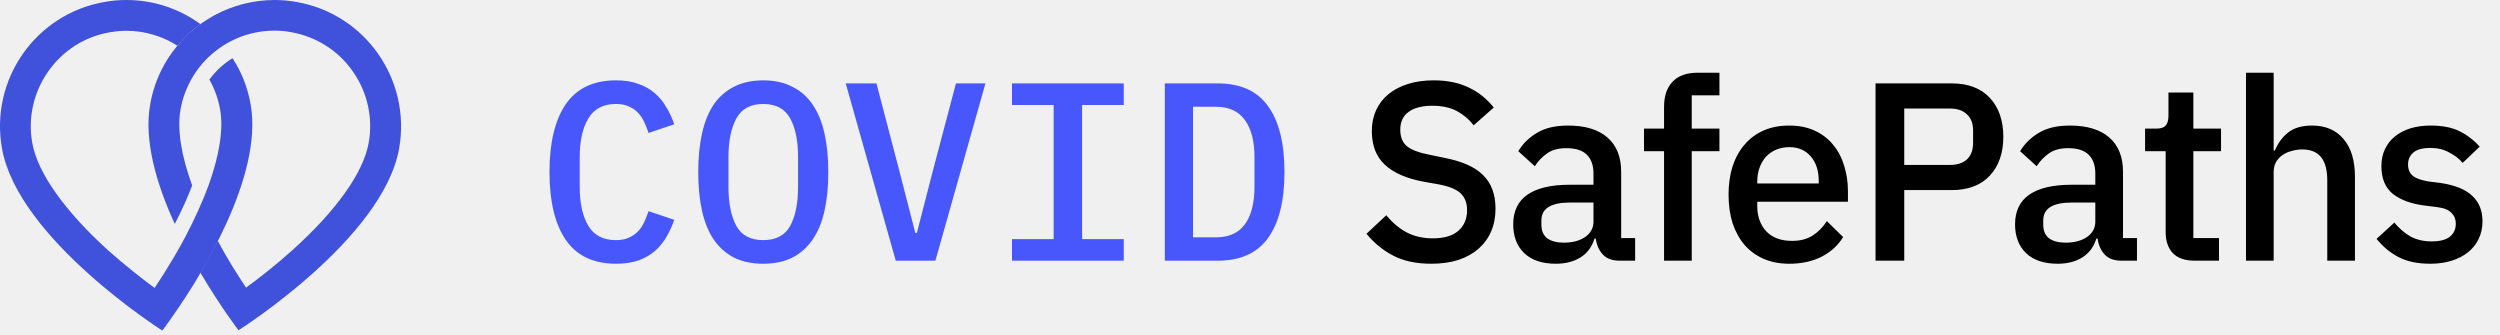
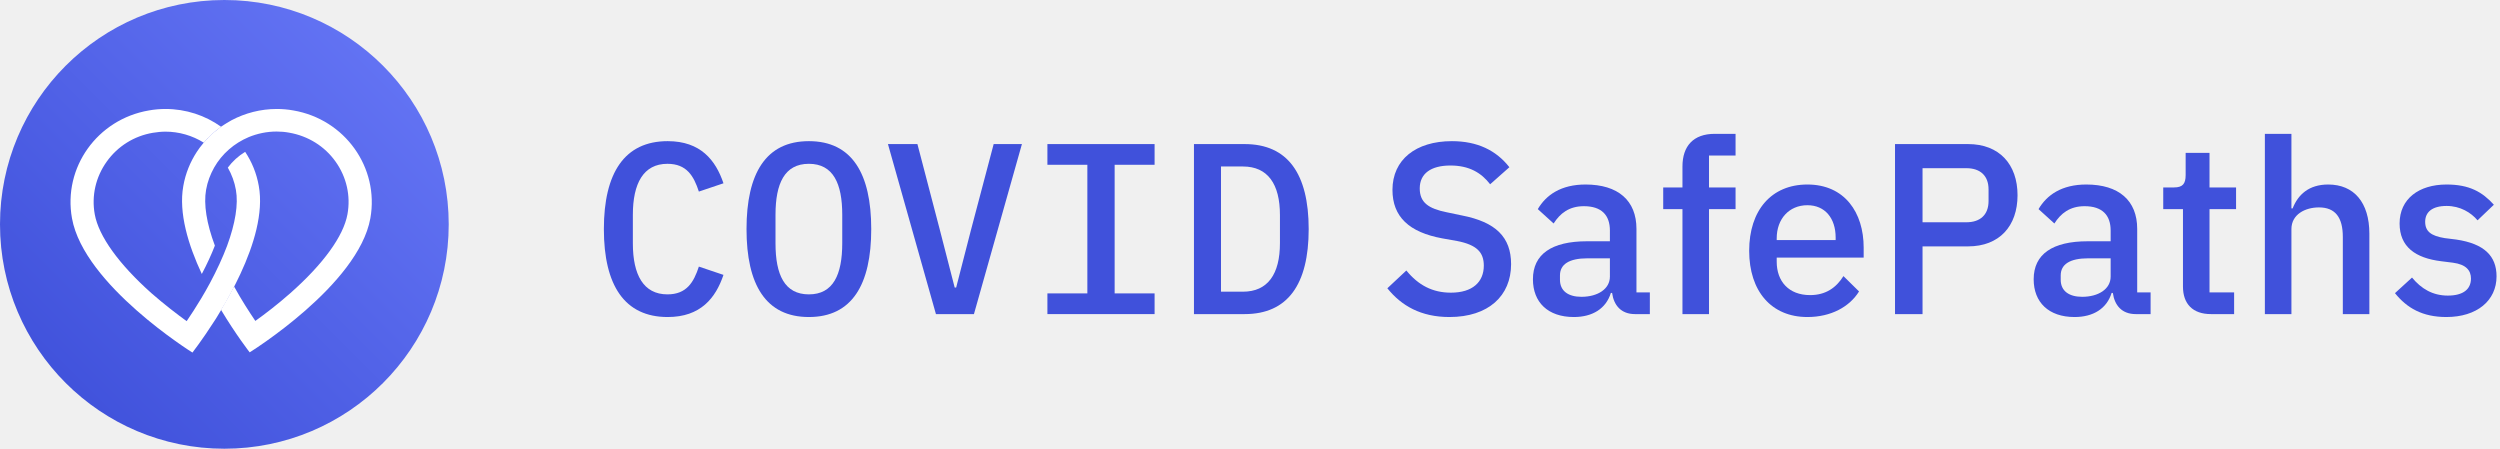
- <svg xmlns="http://www.w3.org/2000/svg" width="374" height="50" viewBox="0 0 374 50" fill="none">
-   <path d="M92.16 39.456C88.791 39.456 86.283 38.265 84.636 35.884C83.015 33.503 82.204 30.121 82.204 25.738C82.204 21.355 83.015 17.973 84.636 15.592C86.283 13.211 88.791 12.02 92.16 12.02C93.452 12.02 94.567 12.197 95.504 12.552C96.467 12.881 97.29 13.35 97.974 13.958C98.658 14.541 99.228 15.237 99.684 16.048C100.165 16.833 100.558 17.682 100.862 18.594L97.024 19.886C96.821 19.278 96.593 18.708 96.34 18.176C96.087 17.644 95.77 17.188 95.39 16.808C95.01 16.428 94.554 16.124 94.022 15.896C93.515 15.668 92.882 15.554 92.122 15.554C90.247 15.554 88.879 16.276 88.018 17.72C87.157 19.139 86.726 21.064 86.726 23.496V27.98C86.726 30.412 87.157 32.35 88.018 33.794C88.879 35.213 90.247 35.922 92.122 35.922C92.882 35.922 93.515 35.808 94.022 35.58C94.554 35.352 95.01 35.048 95.39 34.668C95.77 34.288 96.087 33.832 96.34 33.3C96.593 32.768 96.821 32.198 97.024 31.59L100.862 32.882C100.558 33.794 100.165 34.655 99.684 35.466C99.228 36.251 98.658 36.948 97.974 37.556C97.29 38.139 96.467 38.607 95.504 38.962C94.567 39.291 93.452 39.456 92.16 39.456ZM114.185 39.456C112.513 39.456 111.056 39.152 109.815 38.544C108.599 37.911 107.586 37.011 106.775 35.846C105.99 34.681 105.407 33.249 105.027 31.552C104.647 29.855 104.457 27.917 104.457 25.738C104.457 23.585 104.647 21.659 105.027 19.962C105.407 18.239 105.99 16.795 106.775 15.63C107.586 14.465 108.599 13.578 109.815 12.97C111.056 12.337 112.513 12.02 114.185 12.02C115.857 12.02 117.301 12.337 118.517 12.97C119.758 13.578 120.772 14.465 121.557 15.63C122.368 16.795 122.963 18.239 123.343 19.962C123.723 21.659 123.913 23.585 123.913 25.738C123.913 27.917 123.723 29.855 123.343 31.552C122.963 33.249 122.368 34.681 121.557 35.846C120.772 37.011 119.758 37.911 118.517 38.544C117.301 39.152 115.857 39.456 114.185 39.456ZM114.185 35.922C116.085 35.922 117.428 35.213 118.213 33.794C118.998 32.35 119.391 30.399 119.391 27.942V23.496C119.391 21.064 118.998 19.139 118.213 17.72C117.428 16.276 116.085 15.554 114.185 15.554C112.285 15.554 110.942 16.276 110.157 17.72C109.372 19.139 108.979 21.064 108.979 23.496V27.98C108.979 30.412 109.372 32.35 110.157 33.794C110.942 35.213 112.285 35.922 114.185 35.922ZM134.006 39L126.52 12.476H131.118L134.614 25.852L136.932 34.858H137.16L139.478 25.852L143.012 12.476H147.42L139.934 39H134.006ZM151.395 39V35.77H157.627V15.706H151.395V12.476H168.115V15.706H161.883V35.77H168.115V39H151.395ZM174.257 12.476H182.161C185.555 12.476 188.063 13.603 189.685 15.858C191.331 18.113 192.155 21.406 192.155 25.738C192.155 30.07 191.331 33.363 189.685 35.618C188.063 37.873 185.555 39 182.161 39H174.257V12.476ZM181.895 35.504C183.845 35.504 185.289 34.858 186.227 33.566C187.189 32.249 187.671 30.374 187.671 27.942V23.534C187.671 21.102 187.189 19.24 186.227 17.948C185.289 16.631 183.845 15.972 181.895 15.972H178.475V35.504H181.895Z" fill="#4757FC" />
-   <path d="M214.116 39.456C211.887 39.456 209.987 39.051 208.416 38.24C206.871 37.429 205.541 36.34 204.426 34.972L207.39 32.198C208.328 33.338 209.354 34.199 210.468 34.782C211.608 35.365 212.9 35.656 214.344 35.656C216.042 35.656 217.321 35.276 218.182 34.516C219.044 33.756 219.474 32.73 219.474 31.438C219.474 30.399 219.17 29.576 218.562 28.968C217.954 28.36 216.878 27.904 215.332 27.6L212.976 27.182C210.392 26.701 208.454 25.852 207.162 24.636C205.87 23.42 205.224 21.748 205.224 19.62C205.224 18.455 205.44 17.403 205.87 16.466C206.326 15.503 206.947 14.705 207.732 14.072C208.543 13.413 209.518 12.907 210.658 12.552C211.798 12.197 213.078 12.02 214.496 12.02C216.498 12.02 218.233 12.375 219.702 13.084C221.172 13.768 222.426 14.769 223.464 16.086L220.462 18.746C219.778 17.859 218.942 17.15 217.954 16.618C216.966 16.086 215.738 15.82 214.268 15.82C212.748 15.82 211.57 16.124 210.734 16.732C209.898 17.34 209.48 18.227 209.48 19.392C209.48 20.507 209.822 21.343 210.506 21.9C211.19 22.432 212.254 22.837 213.698 23.116L216.054 23.61C218.714 24.117 220.652 24.978 221.868 26.194C223.11 27.41 223.73 29.082 223.73 31.21C223.73 32.451 223.515 33.579 223.084 34.592C222.654 35.605 222.02 36.479 221.184 37.214C220.374 37.923 219.373 38.481 218.182 38.886C216.992 39.266 215.636 39.456 214.116 39.456ZM242.299 39C241.21 39 240.374 38.696 239.791 38.088C239.209 37.455 238.854 36.657 238.727 35.694H238.537C238.157 36.935 237.461 37.873 236.447 38.506C235.434 39.139 234.205 39.456 232.761 39.456C230.709 39.456 229.126 38.924 228.011 37.86C226.922 36.796 226.377 35.365 226.377 33.566C226.377 31.59 227.087 30.108 228.505 29.12C229.949 28.132 232.052 27.638 234.813 27.638H238.385V25.966C238.385 24.75 238.056 23.813 237.397 23.154C236.739 22.495 235.713 22.166 234.319 22.166C233.154 22.166 232.204 22.419 231.469 22.926C230.735 23.433 230.114 24.079 229.607 24.864L227.137 22.622C227.796 21.507 228.721 20.595 229.911 19.886C231.102 19.151 232.66 18.784 234.585 18.784C237.144 18.784 239.107 19.379 240.475 20.57C241.843 21.761 242.527 23.471 242.527 25.7V35.618H244.617V39H242.299ZM233.939 36.302C235.231 36.302 236.295 36.023 237.131 35.466C237.967 34.883 238.385 34.111 238.385 33.148V30.298H234.889C232.027 30.298 230.595 31.185 230.595 32.958V33.642C230.595 34.529 230.887 35.2 231.469 35.656C232.077 36.087 232.901 36.302 233.939 36.302ZM248.943 22.622H245.941V19.24H248.943V15.972C248.943 14.376 249.361 13.135 250.197 12.248C251.033 11.336 252.287 10.88 253.959 10.88H257.227V14.262H253.085V19.24H257.227V22.622H253.085V39H248.943V22.622ZM267.674 39.456C266.256 39.456 264.989 39.215 263.874 38.734C262.76 38.253 261.81 37.569 261.024 36.682C260.239 35.77 259.631 34.681 259.2 33.414C258.795 32.122 258.592 30.691 258.592 29.12C258.592 27.549 258.795 26.131 259.2 24.864C259.631 23.572 260.239 22.483 261.024 21.596C261.81 20.684 262.76 19.987 263.874 19.506C264.989 19.025 266.256 18.784 267.674 18.784C269.118 18.784 270.385 19.037 271.474 19.544C272.589 20.051 273.514 20.76 274.248 21.672C274.983 22.559 275.528 23.597 275.882 24.788C276.262 25.979 276.452 27.258 276.452 28.626V30.184H262.886V30.83C262.886 32.35 263.33 33.604 264.216 34.592C265.128 35.555 266.42 36.036 268.092 36.036C269.308 36.036 270.334 35.77 271.17 35.238C272.006 34.706 272.716 33.984 273.298 33.072L275.73 35.466C274.996 36.682 273.932 37.657 272.538 38.392C271.145 39.101 269.524 39.456 267.674 39.456ZM267.674 22.014C266.965 22.014 266.306 22.141 265.698 22.394C265.116 22.647 264.609 23.002 264.178 23.458C263.773 23.914 263.456 24.459 263.228 25.092C263 25.725 262.886 26.422 262.886 27.182V27.448H272.082V27.068C272.082 25.548 271.69 24.332 270.904 23.42C270.119 22.483 269.042 22.014 267.674 22.014ZM280.582 39V12.476H291.982C294.439 12.476 296.339 13.198 297.682 14.642C299.024 16.086 299.696 18.024 299.696 20.456C299.696 22.888 299.024 24.826 297.682 26.27C296.339 27.714 294.439 28.436 291.982 28.436H284.876V39H280.582ZM284.876 24.674H291.716C292.805 24.674 293.654 24.395 294.262 23.838C294.87 23.255 295.174 22.432 295.174 21.368V19.544C295.174 18.48 294.87 17.669 294.262 17.112C293.654 16.529 292.805 16.238 291.716 16.238H284.876V24.674ZM317.374 39C316.285 39 315.449 38.696 314.866 38.088C314.284 37.455 313.929 36.657 313.802 35.694H313.612C313.232 36.935 312.536 37.873 311.522 38.506C310.509 39.139 309.28 39.456 307.836 39.456C305.784 39.456 304.201 38.924 303.086 37.86C301.997 36.796 301.452 35.365 301.452 33.566C301.452 31.59 302.162 30.108 303.58 29.12C305.024 28.132 307.127 27.638 309.888 27.638H313.46V25.966C313.46 24.75 313.131 23.813 312.472 23.154C311.814 22.495 310.788 22.166 309.394 22.166C308.229 22.166 307.279 22.419 306.544 22.926C305.81 23.433 305.189 24.079 304.682 24.864L302.212 22.622C302.871 21.507 303.796 20.595 304.986 19.886C306.177 19.151 307.735 18.784 309.66 18.784C312.219 18.784 314.182 19.379 315.55 20.57C316.918 21.761 317.602 23.471 317.602 25.7V35.618H319.692V39H317.374ZM309.014 36.302C310.306 36.302 311.37 36.023 312.206 35.466C313.042 34.883 313.46 34.111 313.46 33.148V30.298H309.964C307.102 30.298 305.67 31.185 305.67 32.958V33.642C305.67 34.529 305.962 35.2 306.544 35.656C307.152 36.087 307.976 36.302 309.014 36.302ZM328.353 39C326.909 39 325.819 38.633 325.085 37.898C324.35 37.138 323.983 36.074 323.983 34.706V22.622H320.905V19.24H322.577C323.261 19.24 323.729 19.088 323.983 18.784C324.261 18.48 324.401 17.986 324.401 17.302V13.844H328.125V19.24H332.267V22.622H328.125V35.618H331.963V39H328.353ZM335.999 10.88H340.141V22.508H340.331C340.762 21.444 341.408 20.557 342.269 19.848C343.156 19.139 344.359 18.784 345.879 18.784C347.906 18.784 349.477 19.455 350.591 20.798C351.731 22.115 352.301 24.003 352.301 26.46V39H348.159V26.954C348.159 23.889 346.918 22.356 344.435 22.356C343.903 22.356 343.371 22.432 342.839 22.584C342.333 22.711 341.877 22.913 341.471 23.192C341.066 23.471 340.737 23.825 340.483 24.256C340.255 24.687 340.141 25.181 340.141 25.738V39H335.999V10.88ZM363.552 39.456C361.678 39.456 360.107 39.127 358.84 38.468C357.574 37.809 356.472 36.897 355.534 35.732L358.194 33.3C358.929 34.187 359.74 34.883 360.626 35.39C361.538 35.871 362.59 36.112 363.78 36.112C364.996 36.112 365.896 35.884 366.478 35.428C367.086 34.947 367.39 34.288 367.39 33.452C367.39 32.819 367.175 32.287 366.744 31.856C366.339 31.4 365.617 31.109 364.578 30.982L362.754 30.754C360.728 30.501 359.132 29.918 357.966 29.006C356.826 28.069 356.256 26.688 356.256 24.864C356.256 23.901 356.434 23.053 356.788 22.318C357.143 21.558 357.637 20.925 358.27 20.418C358.929 19.886 359.702 19.481 360.588 19.202C361.5 18.923 362.501 18.784 363.59 18.784C365.364 18.784 366.808 19.063 367.922 19.62C369.062 20.177 370.076 20.95 370.962 21.938L368.416 24.37C367.91 23.762 367.238 23.243 366.402 22.812C365.592 22.356 364.654 22.128 363.59 22.128C362.45 22.128 361.602 22.356 361.044 22.812C360.512 23.268 360.246 23.863 360.246 24.598C360.246 25.358 360.487 25.928 360.968 26.308C361.45 26.688 362.222 26.967 363.286 27.144L365.11 27.372C367.289 27.701 368.872 28.347 369.86 29.31C370.874 30.247 371.38 31.514 371.38 33.11C371.38 34.073 371.19 34.947 370.81 35.732C370.456 36.492 369.936 37.151 369.252 37.708C368.568 38.265 367.745 38.696 366.782 39C365.82 39.304 364.743 39.456 363.552 39.456Z" fill="black" />
-   <path d="M37.497 15.633C37.06 13.077 36.116 10.752 34.781 8.703C33.445 9.531 32.271 10.614 31.327 11.903C32.11 13.307 32.663 14.827 32.939 16.438C33.445 19.339 32.824 23.23 31.189 27.766C30.314 30.137 29.163 32.693 27.759 35.363C27.183 36.468 26.584 37.504 26.009 38.494C24.973 40.244 23.983 41.81 23.131 43.076C21.197 41.648 18.688 39.692 16.132 37.412C9.617 31.495 5.611 25.809 4.828 21.388C4.16 17.636 5.012 13.837 7.199 10.706C9.386 7.575 12.655 5.479 16.408 4.835C17.237 4.697 18.089 4.605 18.918 4.605C21.611 4.605 24.259 5.387 26.538 6.838C27.551 5.618 28.703 4.536 29.992 3.615C26.838 1.312 22.993 0 18.918 0C17.836 0 16.731 0.092 15.602 0.299C5.334 2.095 -1.527 11.903 0.292 22.194C2.687 35.755 24.282 49.453 24.282 49.453C24.282 49.453 26.216 46.921 28.634 43.076C28.749 42.892 28.864 42.685 29.002 42.5C29.094 42.339 29.209 42.178 29.301 41.994C29.531 41.626 29.762 41.234 29.992 40.82C30.176 40.52 30.36 40.198 30.544 39.876C30.59 39.784 30.66 39.692 30.706 39.599C30.821 39.415 30.913 39.231 31.028 39.047C31.097 38.932 31.143 38.817 31.212 38.702C31.304 38.517 31.396 38.356 31.488 38.172C31.534 38.08 31.603 37.988 31.649 37.873C31.972 37.274 32.294 36.676 32.593 36.054C32.709 35.847 32.801 35.639 32.916 35.409C33.008 35.225 33.1 35.018 33.192 34.834C33.399 34.396 33.63 33.936 33.837 33.475C36.507 27.628 38.464 21.089 37.497 15.633Z" fill="#4051DB" />
-   <path d="M44.382 0.299C43.276 0.092 42.171 0 41.066 0C37.866 0 34.781 0.829 32.087 2.279C31.903 2.371 31.742 2.463 31.581 2.579C31.42 2.671 31.258 2.763 31.12 2.855C30.936 2.97 30.729 3.108 30.545 3.223C30.407 3.315 30.268 3.407 30.13 3.499C30.107 3.523 30.084 3.523 30.061 3.546C29.9 3.661 29.762 3.776 29.601 3.891C29.463 4.006 29.302 4.121 29.163 4.236C29.14 4.259 29.117 4.282 29.094 4.305C28.956 4.42 28.841 4.513 28.703 4.628C28.68 4.651 28.657 4.674 28.634 4.674C28.496 4.789 28.381 4.904 28.242 5.019C28.219 5.042 28.196 5.065 28.173 5.065C28.058 5.18 27.92 5.295 27.805 5.433L27.782 5.456C27.644 5.595 27.506 5.733 27.368 5.871C27.368 5.871 27.368 5.871 27.368 5.894C27.252 6.009 27.16 6.101 27.068 6.216C26.93 6.377 26.792 6.539 26.654 6.7C26.608 6.769 26.539 6.815 26.493 6.884C26.447 6.953 26.378 7.022 26.331 7.091C26.285 7.16 26.216 7.229 26.17 7.298C26.078 7.413 26.009 7.505 25.917 7.621C25.871 7.69 25.802 7.759 25.756 7.828C25.687 7.92 25.618 8.012 25.549 8.127C25.411 8.311 25.296 8.495 25.157 8.703C23.845 10.752 22.901 13.077 22.464 15.633C21.497 21.089 23.454 27.628 26.147 33.498C27.183 31.495 28.058 29.561 28.749 27.743C27.091 23.23 26.493 19.339 26.999 16.415C27.276 14.781 27.851 13.261 28.611 11.88C30.153 9.117 32.594 6.953 35.495 5.71C37.198 4.996 39.086 4.582 41.043 4.582C41.872 4.582 42.724 4.651 43.553 4.812C47.305 5.479 50.598 7.552 52.785 10.683C54.972 13.814 55.824 17.613 55.156 21.365C54.373 25.809 50.344 31.472 43.806 37.366C41.25 39.669 38.741 41.626 36.807 43.03C35.587 41.188 34.044 38.771 32.571 36.031C31.719 37.712 30.821 39.323 29.969 40.774C32.962 45.862 35.679 49.407 35.679 49.407C35.679 49.407 57.32 35.755 59.715 22.194C61.511 11.903 54.65 2.095 44.382 0.299Z" fill="#4051DB" />
+ <svg xmlns="http://www.w3.org/2000/svg" width="390" height="70" viewBox="0 0 390 70" fill="none">
+   <circle cx="35" cy="35" r="35" fill="url(#paint0_logo_linear)" />
+   <path d="M104.16 49.456C109.29 49.456 111.646 46.492 112.862 42.882L109.024 41.59C108.226 44.022 107.124 45.922 104.122 45.922C100.36 45.922 98.726 42.844 98.726 37.98V33.496C98.726 28.632 100.36 25.554 104.122 25.554C107.124 25.554 108.226 27.454 109.024 29.886L112.862 28.594C111.646 24.984 109.29 22.02 104.16 22.02C97.434 22.02 94.204 26.96 94.204 35.738C94.204 44.516 97.434 49.456 104.16 49.456Z" fill="#4051DB" />
+   <path d="M126.185 49.456C132.911 49.456 135.913 44.402 135.913 35.738C135.913 27.074 132.911 22.02 126.185 22.02C119.459 22.02 116.457 27.074 116.457 35.738C116.457 44.402 119.459 49.456 126.185 49.456ZM126.185 45.922C122.385 45.922 120.979 42.844 120.979 37.98V33.496C120.979 28.632 122.385 25.554 126.185 25.554C129.985 25.554 131.391 28.632 131.391 33.496V37.942C131.391 42.844 129.985 45.922 126.185 45.922Z" fill="#4051DB" />
+   <path d="M151.934 49L159.42 22.476H155.012L151.478 35.852L149.16 44.858H148.932L146.614 35.852L143.118 22.476H138.52L146.006 49H151.934Z" fill="#4051DB" />
+   <path d="M180.116 49V45.77H173.884V25.706H180.116V22.476H163.396V25.706H169.628V45.77H163.396V49H180.116Z" fill="#4051DB" />
+   <path d="M186.257 49H194.161C200.887 49 204.155 44.364 204.155 35.738C204.155 27.112 200.887 22.476 194.161 22.476H186.257V49ZM190.475 45.504V25.972H193.895C197.771 25.972 199.671 28.708 199.671 33.534V37.942C199.671 42.768 197.771 45.504 193.895 45.504H190.475Z" fill="#4051DB" />
+   <path d="M226.116 49.456C232.196 49.456 235.73 46.15 235.73 41.21C235.73 36.992 233.336 34.636 228.054 33.61L225.698 33.116C222.848 32.546 221.48 31.596 221.48 29.392C221.48 27.074 223.228 25.82 226.268 25.82C229.194 25.82 231.094 26.96 232.462 28.746L235.464 26.086C233.412 23.464 230.486 22.02 226.496 22.02C220.872 22.02 217.224 24.908 217.224 29.62C217.224 33.838 219.846 36.232 224.976 37.182L227.332 37.6C230.41 38.208 231.474 39.386 231.474 41.438C231.474 43.984 229.726 45.656 226.344 45.656C223.456 45.656 221.252 44.478 219.39 42.198L216.426 44.972C218.63 47.708 221.67 49.456 226.116 49.456Z" fill="#4051DB" />
+   <path d="M257.377 49V45.618H255.287V35.7C255.287 31.292 252.437 28.784 247.345 28.784C243.507 28.784 241.189 30.418 239.897 32.622L242.367 34.864C243.355 33.306 244.761 32.166 247.079 32.166C249.853 32.166 251.145 33.572 251.145 35.966V37.638H247.573C242.063 37.638 239.137 39.652 239.137 43.566C239.137 47.138 241.455 49.456 245.521 49.456C248.409 49.456 250.537 48.164 251.297 45.694H251.487C251.753 47.632 252.893 49 255.059 49H257.377ZM246.699 46.302C244.647 46.302 243.355 45.39 243.355 43.642V42.958C243.355 41.248 244.761 40.298 247.649 40.298H251.145V43.148C251.145 45.086 249.245 46.302 246.699 46.302Z" fill="#4051DB" />
+   <path d="M262.463 49H266.605V32.622H270.747V29.24H266.605V24.262H270.747V20.88H267.479C264.173 20.88 262.463 22.78 262.463 25.972V29.24H259.461V32.622H262.463V49Z" fill="#4051DB" />
+   <path d="M281.954 49.456C285.64 49.456 288.528 47.86 290.01 45.466L287.578 43.072C286.438 44.896 284.804 46.036 282.372 46.036C279.028 46.036 277.166 43.87 277.166 40.83V40.184H290.732V38.626C290.732 33.154 287.768 28.784 281.954 28.784C276.33 28.784 272.872 32.812 272.872 39.12C272.872 45.428 276.33 49.456 281.954 49.456ZM281.954 32.014C284.69 32.014 286.362 34.028 286.362 37.068V37.448H277.166V37.182C277.166 34.142 279.104 32.014 281.954 32.014Z" fill="#4051DB" />
+   <path d="M299.916 49V38.436H307.022C311.886 38.436 314.736 35.282 314.736 30.456C314.736 25.63 311.886 22.476 307.022 22.476H295.622V49H299.916ZM299.916 26.238H306.756C308.922 26.238 310.214 27.416 310.214 29.544V31.368C310.214 33.496 308.922 34.674 306.756 34.674H299.916V26.238Z" fill="#4051DB" />
+   <path d="M335.493 49V45.618H333.403V35.7C333.403 31.292 330.553 28.784 325.461 28.784C321.623 28.784 319.305 30.418 318.013 32.622L320.483 34.864C321.471 33.306 322.877 32.166 325.195 32.166C327.969 32.166 329.261 33.572 329.261 35.966V37.638H325.689C320.179 37.638 317.253 39.652 317.253 43.566C317.253 47.138 319.571 49.456 323.637 49.456C326.525 49.456 328.653 48.164 329.413 45.694H329.603C329.869 47.632 331.009 49 333.175 49H335.493ZM324.815 46.302C322.763 46.302 321.471 45.39 321.471 43.642V42.958C321.471 41.248 322.877 40.298 325.765 40.298H329.261V43.148C329.261 45.086 327.361 46.302 324.815 46.302Z" fill="#4051DB" />
+   <path d="M348.523 49V45.618H344.685V32.622H348.827V29.24H344.685V23.844H340.961V27.302C340.961 28.67 340.505 29.24 339.137 29.24H337.465V32.622H340.543V44.706C340.543 47.404 342.063 49 344.913 49H348.523Z" fill="#4051DB" />
+   <path d="M353.32 49H357.462V35.738C357.462 33.458 359.59 32.356 361.756 32.356C364.302 32.356 365.48 33.914 365.48 36.954V49H369.622V36.46C369.622 31.596 367.228 28.784 363.2 28.784C360.16 28.784 358.488 30.38 357.652 32.508H357.462V20.88H353.32V49Z" fill="#4051DB" />
+   <path d="M381.633 49.456C386.383 49.456 389.461 46.91 389.461 43.11C389.461 39.918 387.523 38.018 383.191 37.372L381.367 37.144C379.277 36.802 378.327 36.118 378.327 34.598C378.327 33.116 379.391 32.128 381.671 32.128C383.799 32.128 385.471 33.154 386.497 34.37L389.043 31.938C387.257 29.962 385.243 28.784 381.671 28.784C377.339 28.784 374.337 31.026 374.337 34.864C374.337 38.512 376.807 40.26 380.835 40.754L382.659 40.982C384.711 41.248 385.471 42.198 385.471 43.452C385.471 45.124 384.255 46.112 381.861 46.112C379.505 46.112 377.719 45.048 376.275 43.3L373.615 45.732C375.477 48.05 377.909 49.456 381.633 49.456Z" fill="#4051DB" />
+   <path d="M40.373 29.012C40.03 27.048 39.291 25.262 38.245 23.687C37.199 24.324 36.279 25.155 35.54 26.146C36.153 27.225 36.586 28.393 36.802 29.631C37.199 31.86 36.712 34.85 35.431 38.335C34.746 40.157 33.844 42.121 32.744 44.173C32.293 45.022 31.825 45.818 31.374 46.579C30.562 47.924 29.787 49.127 29.119 50.1C27.604 49.003 25.639 47.499 23.637 45.748C18.533 41.201 15.395 36.831 14.782 33.435C14.259 30.551 14.926 27.632 16.639 25.226C18.353 22.82 20.913 21.21 23.853 20.715C24.502 20.609 25.17 20.538 25.819 20.538C27.929 20.538 30.003 21.14 31.788 22.254C32.582 21.317 33.484 20.485 34.494 19.777C32.023 18.008 29.011 17 25.819 17C24.971 17 24.106 17.071 23.222 17.23C15.178 18.61 9.804 26.146 11.229 34.054C13.104 44.474 30.021 55 30.021 55C30.021 55 31.536 53.054 33.43 50.1C33.52 49.958 33.61 49.799 33.718 49.657C33.79 49.533 33.88 49.41 33.953 49.268C34.133 48.985 34.313 48.684 34.494 48.366C34.638 48.136 34.782 47.888 34.926 47.641C34.962 47.57 35.017 47.499 35.053 47.428C35.143 47.287 35.215 47.145 35.305 47.004C35.359 46.915 35.395 46.827 35.449 46.738C35.522 46.597 35.594 46.473 35.666 46.331C35.702 46.261 35.756 46.19 35.792 46.102C36.045 45.642 36.297 45.182 36.532 44.704C36.622 44.545 36.694 44.386 36.784 44.209C36.856 44.067 36.928 43.908 37 43.766C37.163 43.43 37.343 43.076 37.505 42.722C39.597 38.229 41.13 33.205 40.373 29.012Z" fill="white" />
+   <path d="M45.765 17.23C44.9 17.071 44.034 17 43.168 17C40.661 17 38.245 17.637 36.135 18.751C35.99 18.822 35.864 18.893 35.738 18.981C35.612 19.052 35.486 19.123 35.377 19.194C35.233 19.282 35.071 19.388 34.926 19.477C34.818 19.547 34.71 19.618 34.602 19.689C34.584 19.707 34.566 19.707 34.548 19.724C34.422 19.813 34.313 19.901 34.187 19.99C34.079 20.078 33.953 20.167 33.844 20.255C33.826 20.273 33.808 20.291 33.79 20.308C33.682 20.397 33.592 20.467 33.484 20.556C33.466 20.574 33.448 20.591 33.43 20.591C33.321 20.68 33.231 20.768 33.123 20.857C33.105 20.874 33.087 20.892 33.069 20.892C32.979 20.98 32.871 21.069 32.78 21.175L32.762 21.193C32.654 21.299 32.546 21.405 32.438 21.511C32.438 21.511 32.438 21.511 32.438 21.529C32.348 21.617 32.275 21.688 32.203 21.776C32.095 21.9 31.987 22.024 31.879 22.148C31.843 22.201 31.788 22.236 31.752 22.29C31.716 22.343 31.662 22.396 31.626 22.449C31.59 22.502 31.536 22.555 31.5 22.608C31.428 22.697 31.374 22.767 31.302 22.856C31.265 22.909 31.211 22.962 31.175 23.015C31.121 23.086 31.067 23.156 31.013 23.245C30.905 23.386 30.815 23.528 30.706 23.687C29.678 25.262 28.939 27.048 28.596 29.012C27.839 33.205 29.372 38.229 31.482 42.74C32.293 41.201 32.979 39.715 33.52 38.318C32.221 34.85 31.752 31.86 32.149 29.614C32.366 28.358 32.816 27.19 33.412 26.128C34.62 24.006 36.532 22.343 38.804 21.387C40.139 20.839 41.617 20.52 43.15 20.52C43.8 20.52 44.467 20.574 45.116 20.697C48.056 21.21 50.635 22.803 52.348 25.209C54.061 27.614 54.728 30.534 54.206 33.417C53.592 36.831 50.436 41.183 45.315 45.712C43.313 47.481 41.347 48.985 39.832 50.064C38.876 48.649 37.668 46.791 36.514 44.686C35.846 45.978 35.143 47.216 34.476 48.331C36.82 52.24 38.948 54.965 38.948 54.965C38.948 54.965 55.901 44.474 57.776 34.054C59.183 26.146 53.809 18.61 45.765 17.23Z" fill="white" />
+   <defs>
+     <linearGradient id="paint0_logo_linear" x1="35" y1="-35" x2="-35" y2="35" gradientUnits="userSpaceOnUse">
+       <stop stop-color="#6979F8" />
+       <stop offset="1" stop-color="#3A4CD7" />
+     </linearGradient>
+   </defs>
</svg>
